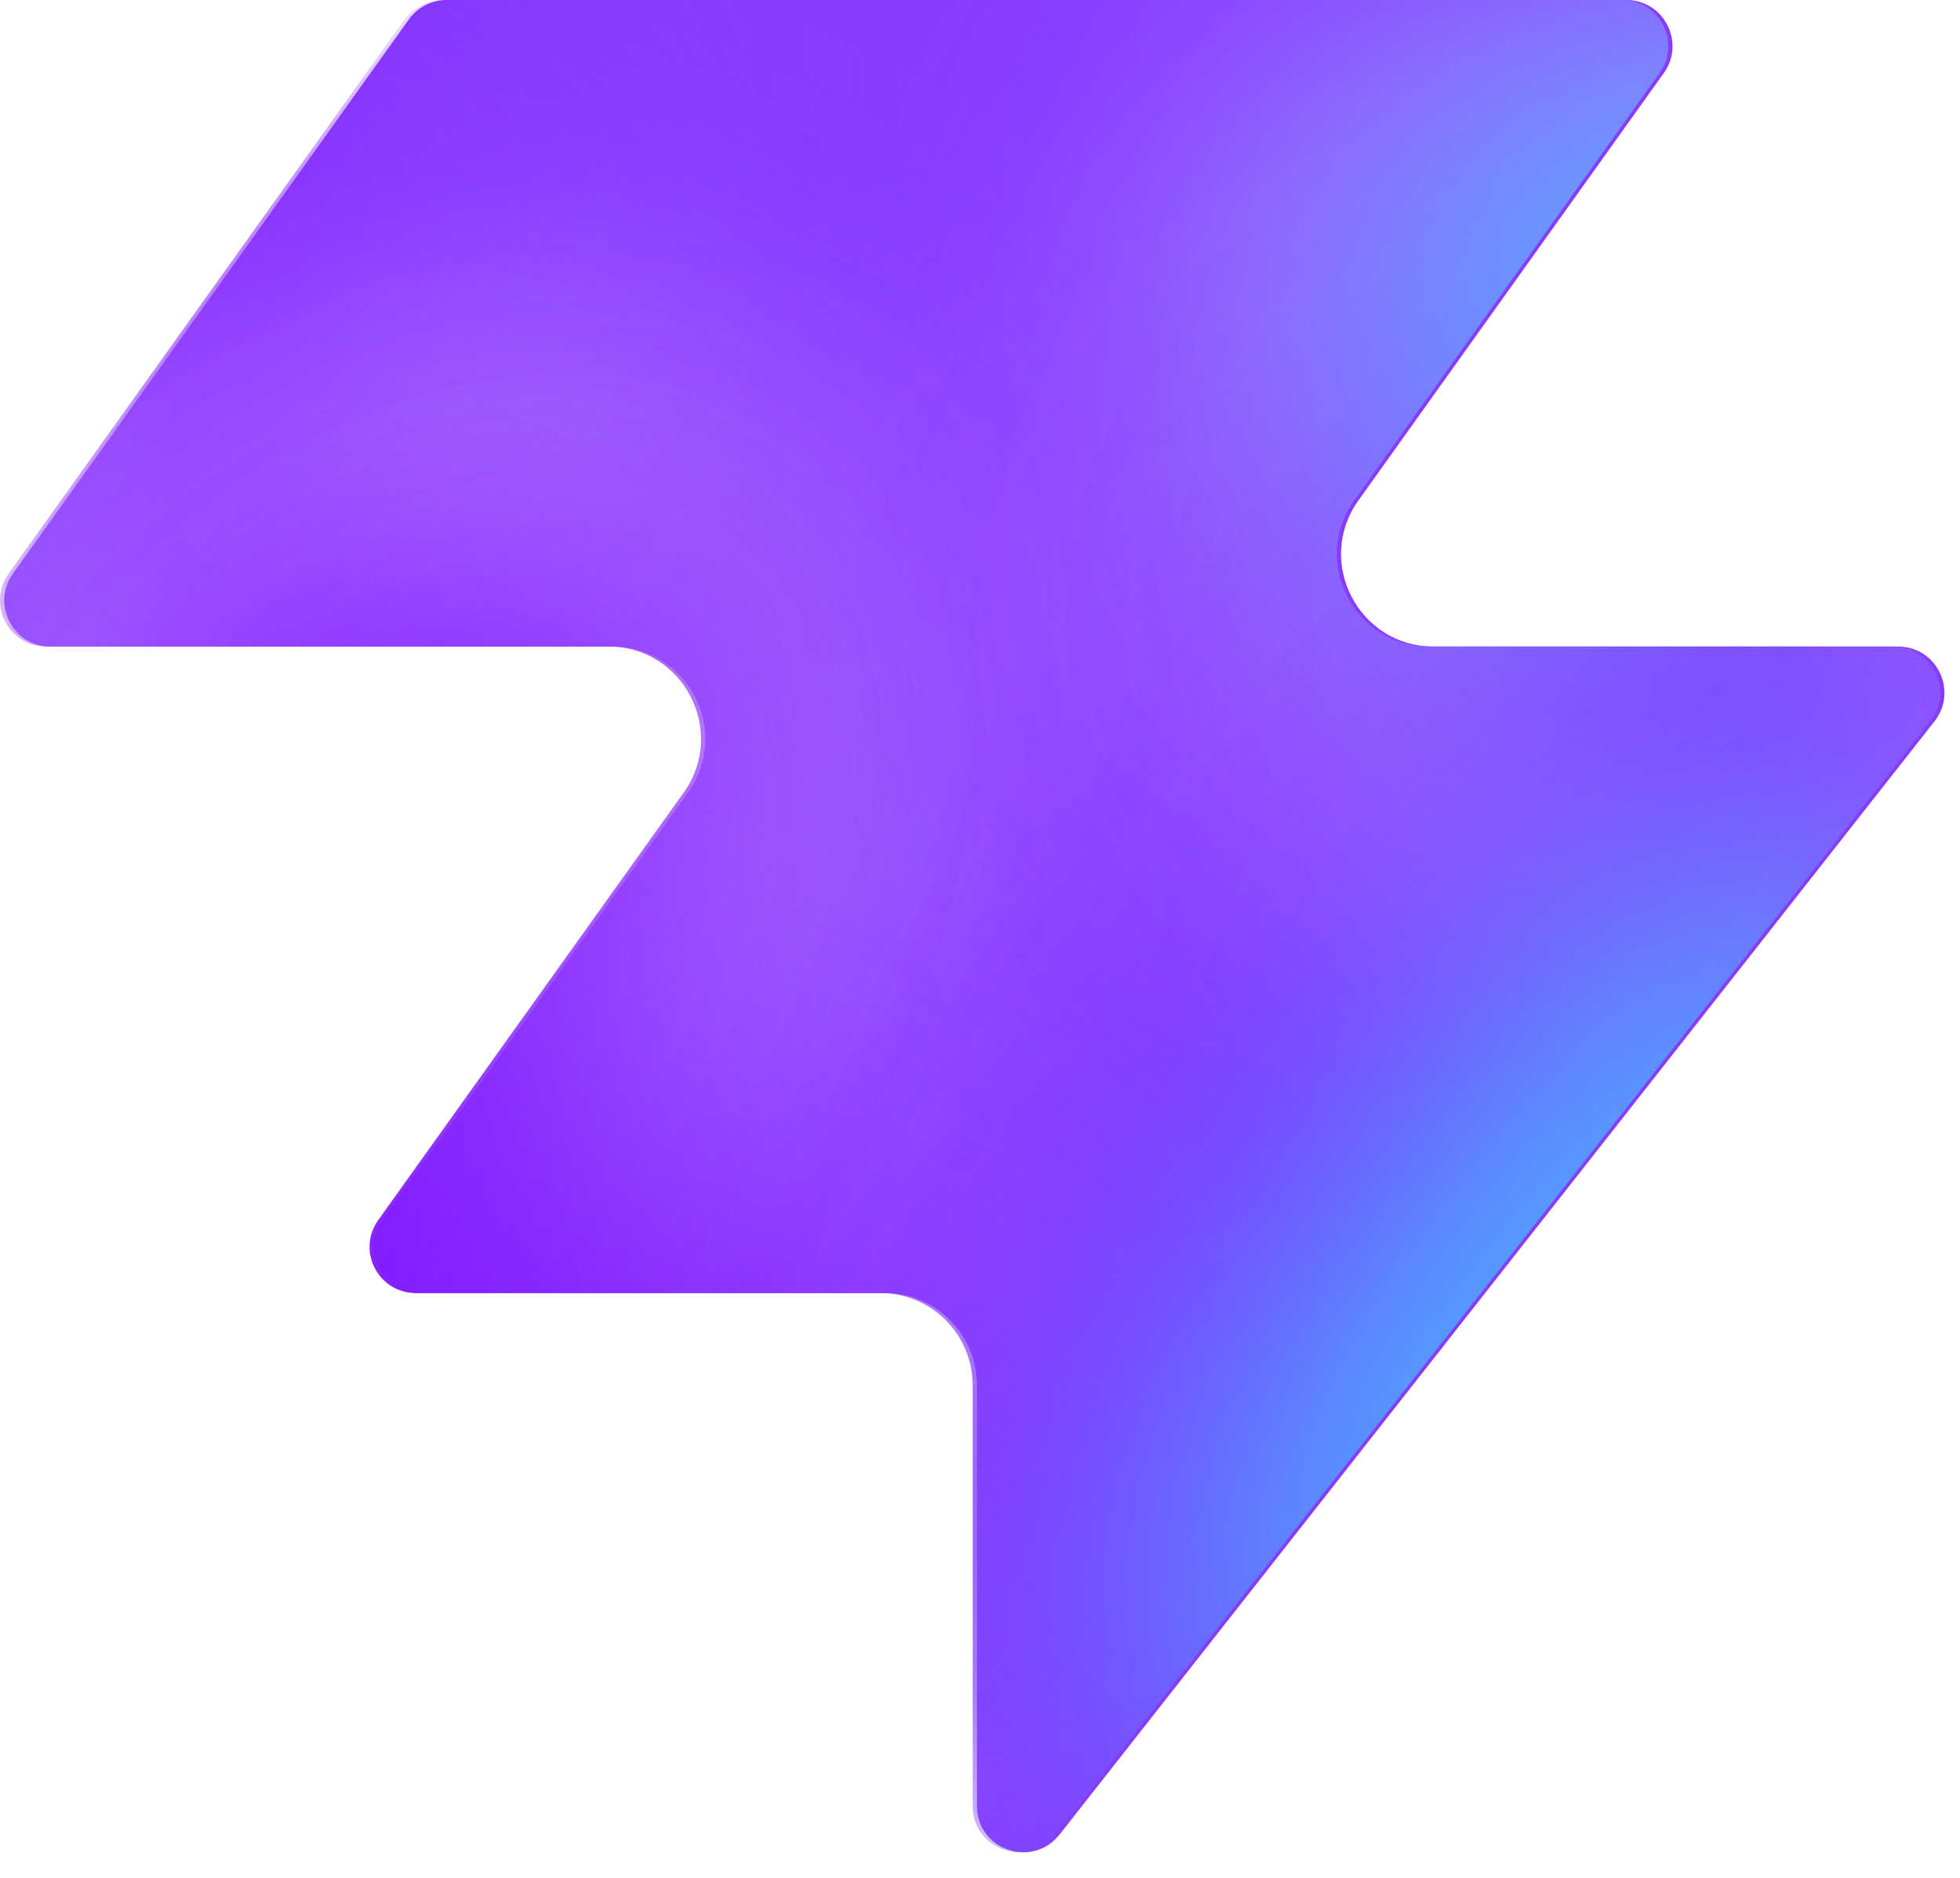
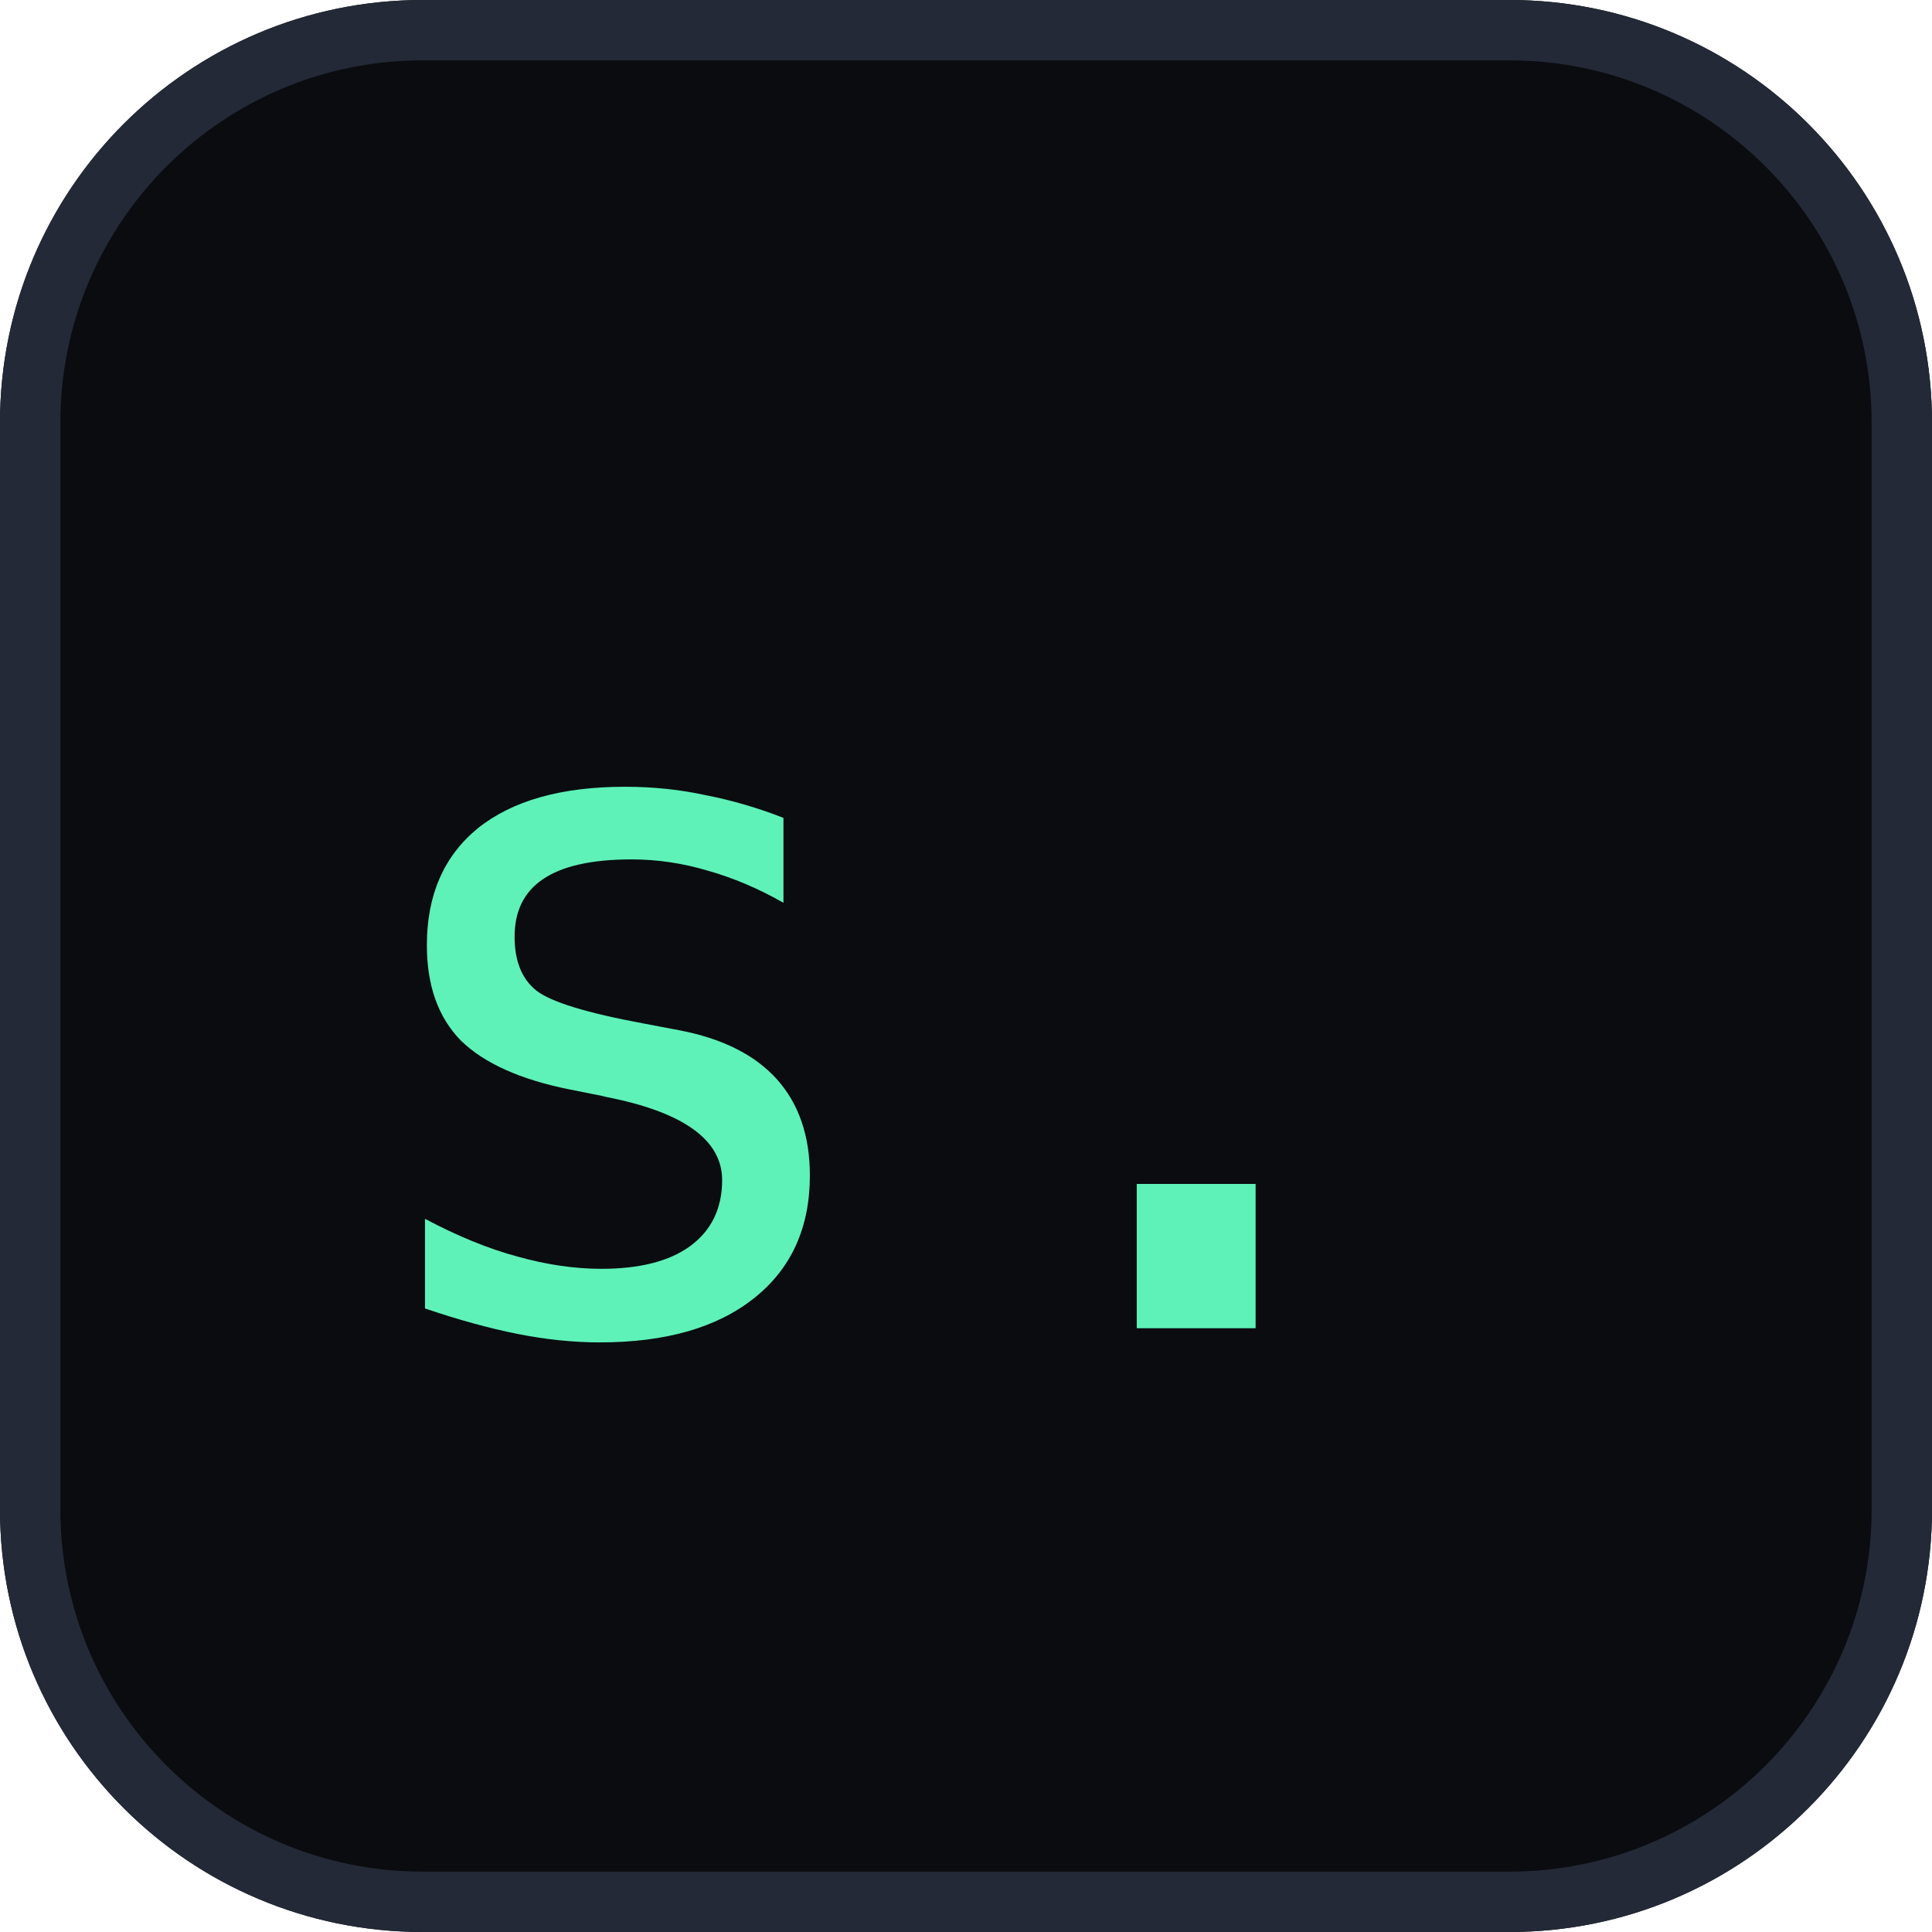
- <svg xmlns="http://www.w3.org/2000/svg" width="48" height="46" fill="none" viewBox="0 0 48 46">
-   <path fill="#863bff" d="M25.946 44.938c-.664.845-2.021.375-2.021-.698V33.937a2.26 2.26 0 0 0-2.262-2.262H10.287c-.92 0-1.456-1.04-.92-1.788l7.48-10.471c1.07-1.497 0-3.578-1.842-3.578H1.237c-.92 0-1.456-1.04-.92-1.788L10.013.474c.214-.297.556-.474.92-.474h28.894c.92 0 1.456 1.04.92 1.788l-7.48 10.471c-1.07 1.498 0 3.579 1.842 3.579h11.377c.943 0 1.473 1.088.89 1.83L25.947 44.94z" style="fill:#863bff;fill:color(display-p3 .525 .23 1);fill-opacity:1" />
-   <mask id="a" width="48" height="46" x="0" y="0" maskUnits="userSpaceOnUse" style="mask-type:alpha">
-     <path fill="#000" d="M25.842 44.938c-.664.844-2.021.375-2.021-.698V33.937a2.26 2.26 0 0 0-2.262-2.262H10.183c-.92 0-1.456-1.04-.92-1.788l7.48-10.471c1.07-1.498 0-3.579-1.842-3.579H1.133c-.92 0-1.456-1.04-.92-1.787L9.91.473c.214-.297.556-.474.92-.474h28.894c.92 0 1.456 1.04.92 1.788l-7.48 10.471c-1.07 1.498 0 3.578 1.842 3.578h11.377c.943 0 1.473 1.088.89 1.832L25.843 44.94z" style="fill:#000;fill-opacity:1" />
-   </mask>
-   <g mask="url(#a)">
-     <g filter="url(#b)">
-       <ellipse cx="5.508" cy="14.704" fill="#ede6ff" rx="5.508" ry="14.704" style="fill:#ede6ff;fill:color(display-p3 .927 .903 1);fill-opacity:1" transform="matrix(.00324 1 1 -.00324 -4.47 31.516)" />
-     </g>
-     <g filter="url(#c)">
-       <ellipse cx="10.399" cy="29.851" fill="#ede6ff" rx="10.399" ry="29.851" style="fill:#ede6ff;fill:color(display-p3 .927 .903 1);fill-opacity:1" transform="matrix(.00324 1 1 -.00324 -39.328 7.883)" />
-     </g>
-     <g filter="url(#d)">
-       <ellipse cx="5.508" cy="30.487" fill="#7e14ff" rx="5.508" ry="30.487" style="fill:#7e14ff;fill:color(display-p3 .492 .077 1);fill-opacity:1" transform="rotate(89.814 -25.913 -14.639)scale(1 -1)" />
-     </g>
-     <g filter="url(#e)">
-       <ellipse cx="5.508" cy="30.599" fill="#7e14ff" rx="5.508" ry="30.599" style="fill:#7e14ff;fill:color(display-p3 .492 .077 1);fill-opacity:1" transform="rotate(89.814 -32.644 -3.334)scale(1 -1)" />
-     </g>
-     <g filter="url(#f)">
-       <ellipse cx="5.508" cy="30.599" fill="#7e14ff" rx="5.508" ry="30.599" style="fill:#7e14ff;fill:color(display-p3 .492 .077 1);fill-opacity:1" transform="matrix(.00324 1 1 -.00324 -34.34 30.47)" />
-     </g>
-     <g filter="url(#g)">
-       <ellipse cx="14.072" cy="22.078" fill="#ede6ff" rx="14.072" ry="22.078" style="fill:#ede6ff;fill:color(display-p3 .927 .903 1);fill-opacity:1" transform="rotate(93.35 24.506 48.493)scale(-1 1)" />
-     </g>
-     <g filter="url(#h)">
-       <ellipse cx="3.47" cy="21.501" fill="#7e14ff" rx="3.47" ry="21.501" style="fill:#7e14ff;fill:color(display-p3 .492 .077 1);fill-opacity:1" transform="rotate(89.009 28.708 47.59)scale(-1 1)" />
-     </g>
-     <g filter="url(#i)">
-       <ellipse cx="3.47" cy="21.501" fill="#7e14ff" rx="3.47" ry="21.501" style="fill:#7e14ff;fill:color(display-p3 .492 .077 1);fill-opacity:1" transform="rotate(89.009 28.708 47.59)scale(-1 1)" />
-     </g>
-     <g filter="url(#j)">
-       <ellipse cx=".387" cy="8.972" fill="#7e14ff" rx="4.407" ry="29.108" style="fill:#7e14ff;fill:color(display-p3 .492 .077 1);fill-opacity:1" transform="rotate(39.51 .387 8.972)" />
-     </g>
-     <g filter="url(#k)">
-       <ellipse cx="47.523" cy="-6.092" fill="#7e14ff" rx="4.407" ry="29.108" style="fill:#7e14ff;fill:color(display-p3 .492 .077 1);fill-opacity:1" transform="rotate(37.892 47.523 -6.092)" />
-     </g>
-     <g filter="url(#l)">
-       <ellipse cx="41.412" cy="6.333" fill="#47bfff" rx="5.971" ry="9.665" style="fill:#47bfff;fill:color(display-p3 .28 .748 1);fill-opacity:1" transform="rotate(37.892 41.412 6.333)" />
-     </g>
-     <g filter="url(#m)">
-       <ellipse cx="-1.879" cy="38.332" fill="#7e14ff" rx="4.407" ry="29.108" style="fill:#7e14ff;fill:color(display-p3 .492 .077 1);fill-opacity:1" transform="rotate(37.892 -1.88 38.332)" />
-     </g>
-     <g filter="url(#n)">
-       <ellipse cx="-1.879" cy="38.332" fill="#7e14ff" rx="4.407" ry="29.108" style="fill:#7e14ff;fill:color(display-p3 .492 .077 1);fill-opacity:1" transform="rotate(37.892 -1.88 38.332)" />
-     </g>
-     <g filter="url(#o)">
-       <ellipse cx="35.651" cy="29.907" fill="#7e14ff" rx="4.407" ry="29.108" style="fill:#7e14ff;fill:color(display-p3 .492 .077 1);fill-opacity:1" transform="rotate(37.892 35.651 29.907)" />
-     </g>
-     <g filter="url(#p)">
-       <ellipse cx="38.418" cy="32.4" fill="#47bfff" rx="5.971" ry="15.297" style="fill:#47bfff;fill:color(display-p3 .28 .748 1);fill-opacity:1" transform="rotate(37.892 38.418 32.4)" />
-     </g>
-   </g>
-   <defs>
-     <filter id="b" width="60.045" height="41.654" x="-19.77" y="16.149" color-interpolation-filters="sRGB" filterUnits="userSpaceOnUse">
-       <feFlood flood-opacity="0" result="BackgroundImageFix" />
-       <feBlend in="SourceGraphic" in2="BackgroundImageFix" result="shape" />
-       <feGaussianBlur result="effect1_foregroundBlur_2002_17158" stdDeviation="7.659" />
-     </filter>
-     <filter id="c" width="90.34" height="51.437" x="-54.613" y="-7.533" color-interpolation-filters="sRGB" filterUnits="userSpaceOnUse">
-       <feFlood flood-opacity="0" result="BackgroundImageFix" />
-       <feBlend in="SourceGraphic" in2="BackgroundImageFix" result="shape" />
-       <feGaussianBlur result="effect1_foregroundBlur_2002_17158" stdDeviation="7.659" />
-     </filter>
-     <filter id="d" width="79.355" height="29.4" x="-49.64" y="2.03" color-interpolation-filters="sRGB" filterUnits="userSpaceOnUse">
-       <feFlood flood-opacity="0" result="BackgroundImageFix" />
-       <feBlend in="SourceGraphic" in2="BackgroundImageFix" result="shape" />
-       <feGaussianBlur result="effect1_foregroundBlur_2002_17158" stdDeviation="4.596" />
-     </filter>
-     <filter id="e" width="79.579" height="29.4" x="-45.045" y="20.029" color-interpolation-filters="sRGB" filterUnits="userSpaceOnUse">
-       <feFlood flood-opacity="0" result="BackgroundImageFix" />
-       <feBlend in="SourceGraphic" in2="BackgroundImageFix" result="shape" />
-       <feGaussianBlur result="effect1_foregroundBlur_2002_17158" stdDeviation="4.596" />
-     </filter>
-     <filter id="f" width="79.579" height="29.4" x="-43.513" y="21.178" color-interpolation-filters="sRGB" filterUnits="userSpaceOnUse">
-       <feFlood flood-opacity="0" result="BackgroundImageFix" />
-       <feBlend in="SourceGraphic" in2="BackgroundImageFix" result="shape" />
-       <feGaussianBlur result="effect1_foregroundBlur_2002_17158" stdDeviation="4.596" />
-     </filter>
-     <filter id="g" width="74.749" height="58.852" x="15.756" y="-17.901" color-interpolation-filters="sRGB" filterUnits="userSpaceOnUse">
-       <feFlood flood-opacity="0" result="BackgroundImageFix" />
-       <feBlend in="SourceGraphic" in2="BackgroundImageFix" result="shape" />
-       <feGaussianBlur result="effect1_foregroundBlur_2002_17158" stdDeviation="7.659" />
-     </filter>
-     <filter id="h" width="61.377" height="25.362" x="23.548" y="2.284" color-interpolation-filters="sRGB" filterUnits="userSpaceOnUse">
-       <feFlood flood-opacity="0" result="BackgroundImageFix" />
-       <feBlend in="SourceGraphic" in2="BackgroundImageFix" result="shape" />
-       <feGaussianBlur result="effect1_foregroundBlur_2002_17158" stdDeviation="4.596" />
-     </filter>
-     <filter id="i" width="61.377" height="25.362" x="23.548" y="2.284" color-interpolation-filters="sRGB" filterUnits="userSpaceOnUse">
-       <feFlood flood-opacity="0" result="BackgroundImageFix" />
-       <feBlend in="SourceGraphic" in2="BackgroundImageFix" result="shape" />
-       <feGaussianBlur result="effect1_foregroundBlur_2002_17158" stdDeviation="4.596" />
-     </filter>
-     <filter id="j" width="56.045" height="63.649" x="-27.636" y="-22.853" color-interpolation-filters="sRGB" filterUnits="userSpaceOnUse">
-       <feFlood flood-opacity="0" result="BackgroundImageFix" />
-       <feBlend in="SourceGraphic" in2="BackgroundImageFix" result="shape" />
-       <feGaussianBlur result="effect1_foregroundBlur_2002_17158" stdDeviation="4.596" />
-     </filter>
-     <filter id="k" width="54.814" height="64.646" x="20.116" y="-38.415" color-interpolation-filters="sRGB" filterUnits="userSpaceOnUse">
-       <feFlood flood-opacity="0" result="BackgroundImageFix" />
-       <feBlend in="SourceGraphic" in2="BackgroundImageFix" result="shape" />
-       <feGaussianBlur result="effect1_foregroundBlur_2002_17158" stdDeviation="4.596" />
-     </filter>
-     <filter id="l" width="33.541" height="35.313" x="24.641" y="-11.323" color-interpolation-filters="sRGB" filterUnits="userSpaceOnUse">
-       <feFlood flood-opacity="0" result="BackgroundImageFix" />
-       <feBlend in="SourceGraphic" in2="BackgroundImageFix" result="shape" />
-       <feGaussianBlur result="effect1_foregroundBlur_2002_17158" stdDeviation="4.596" />
-     </filter>
-     <filter id="m" width="54.814" height="64.646" x="-29.286" y="6.009" color-interpolation-filters="sRGB" filterUnits="userSpaceOnUse">
-       <feFlood flood-opacity="0" result="BackgroundImageFix" />
-       <feBlend in="SourceGraphic" in2="BackgroundImageFix" result="shape" />
-       <feGaussianBlur result="effect1_foregroundBlur_2002_17158" stdDeviation="4.596" />
-     </filter>
-     <filter id="n" width="54.814" height="64.646" x="-29.286" y="6.009" color-interpolation-filters="sRGB" filterUnits="userSpaceOnUse">
-       <feFlood flood-opacity="0" result="BackgroundImageFix" />
-       <feBlend in="SourceGraphic" in2="BackgroundImageFix" result="shape" />
-       <feGaussianBlur result="effect1_foregroundBlur_2002_17158" stdDeviation="4.596" />
-     </filter>
-     <filter id="o" width="54.814" height="64.646" x="8.244" y="-2.416" color-interpolation-filters="sRGB" filterUnits="userSpaceOnUse">
-       <feFlood flood-opacity="0" result="BackgroundImageFix" />
-       <feBlend in="SourceGraphic" in2="BackgroundImageFix" result="shape" />
-       <feGaussianBlur result="effect1_foregroundBlur_2002_17158" stdDeviation="4.596" />
-     </filter>
-     <filter id="p" width="39.409" height="43.623" x="18.713" y="10.588" color-interpolation-filters="sRGB" filterUnits="userSpaceOnUse">
-       <feFlood flood-opacity="0" result="BackgroundImageFix" />
-       <feBlend in="SourceGraphic" in2="BackgroundImageFix" result="shape" />
-       <feGaussianBlur result="effect1_foregroundBlur_2002_17158" stdDeviation="4.596" />
-     </filter>
-   </defs>
+ <svg xmlns="http://www.w3.org/2000/svg" viewBox="0 0 32 32">
+   <rect width="32" height="32" rx="7" fill="#0a0c10" />
+   <rect x="0.5" y="0.5" width="31" height="31" rx="6.5" fill="none" stroke="#232936" />
+   <text x="15" y="22" text-anchor="middle" font-family="ui-monospace, 'DM Mono', monospace" font-size="16" font-weight="500" fill="#5ef2b8">s.</text>
</svg>
